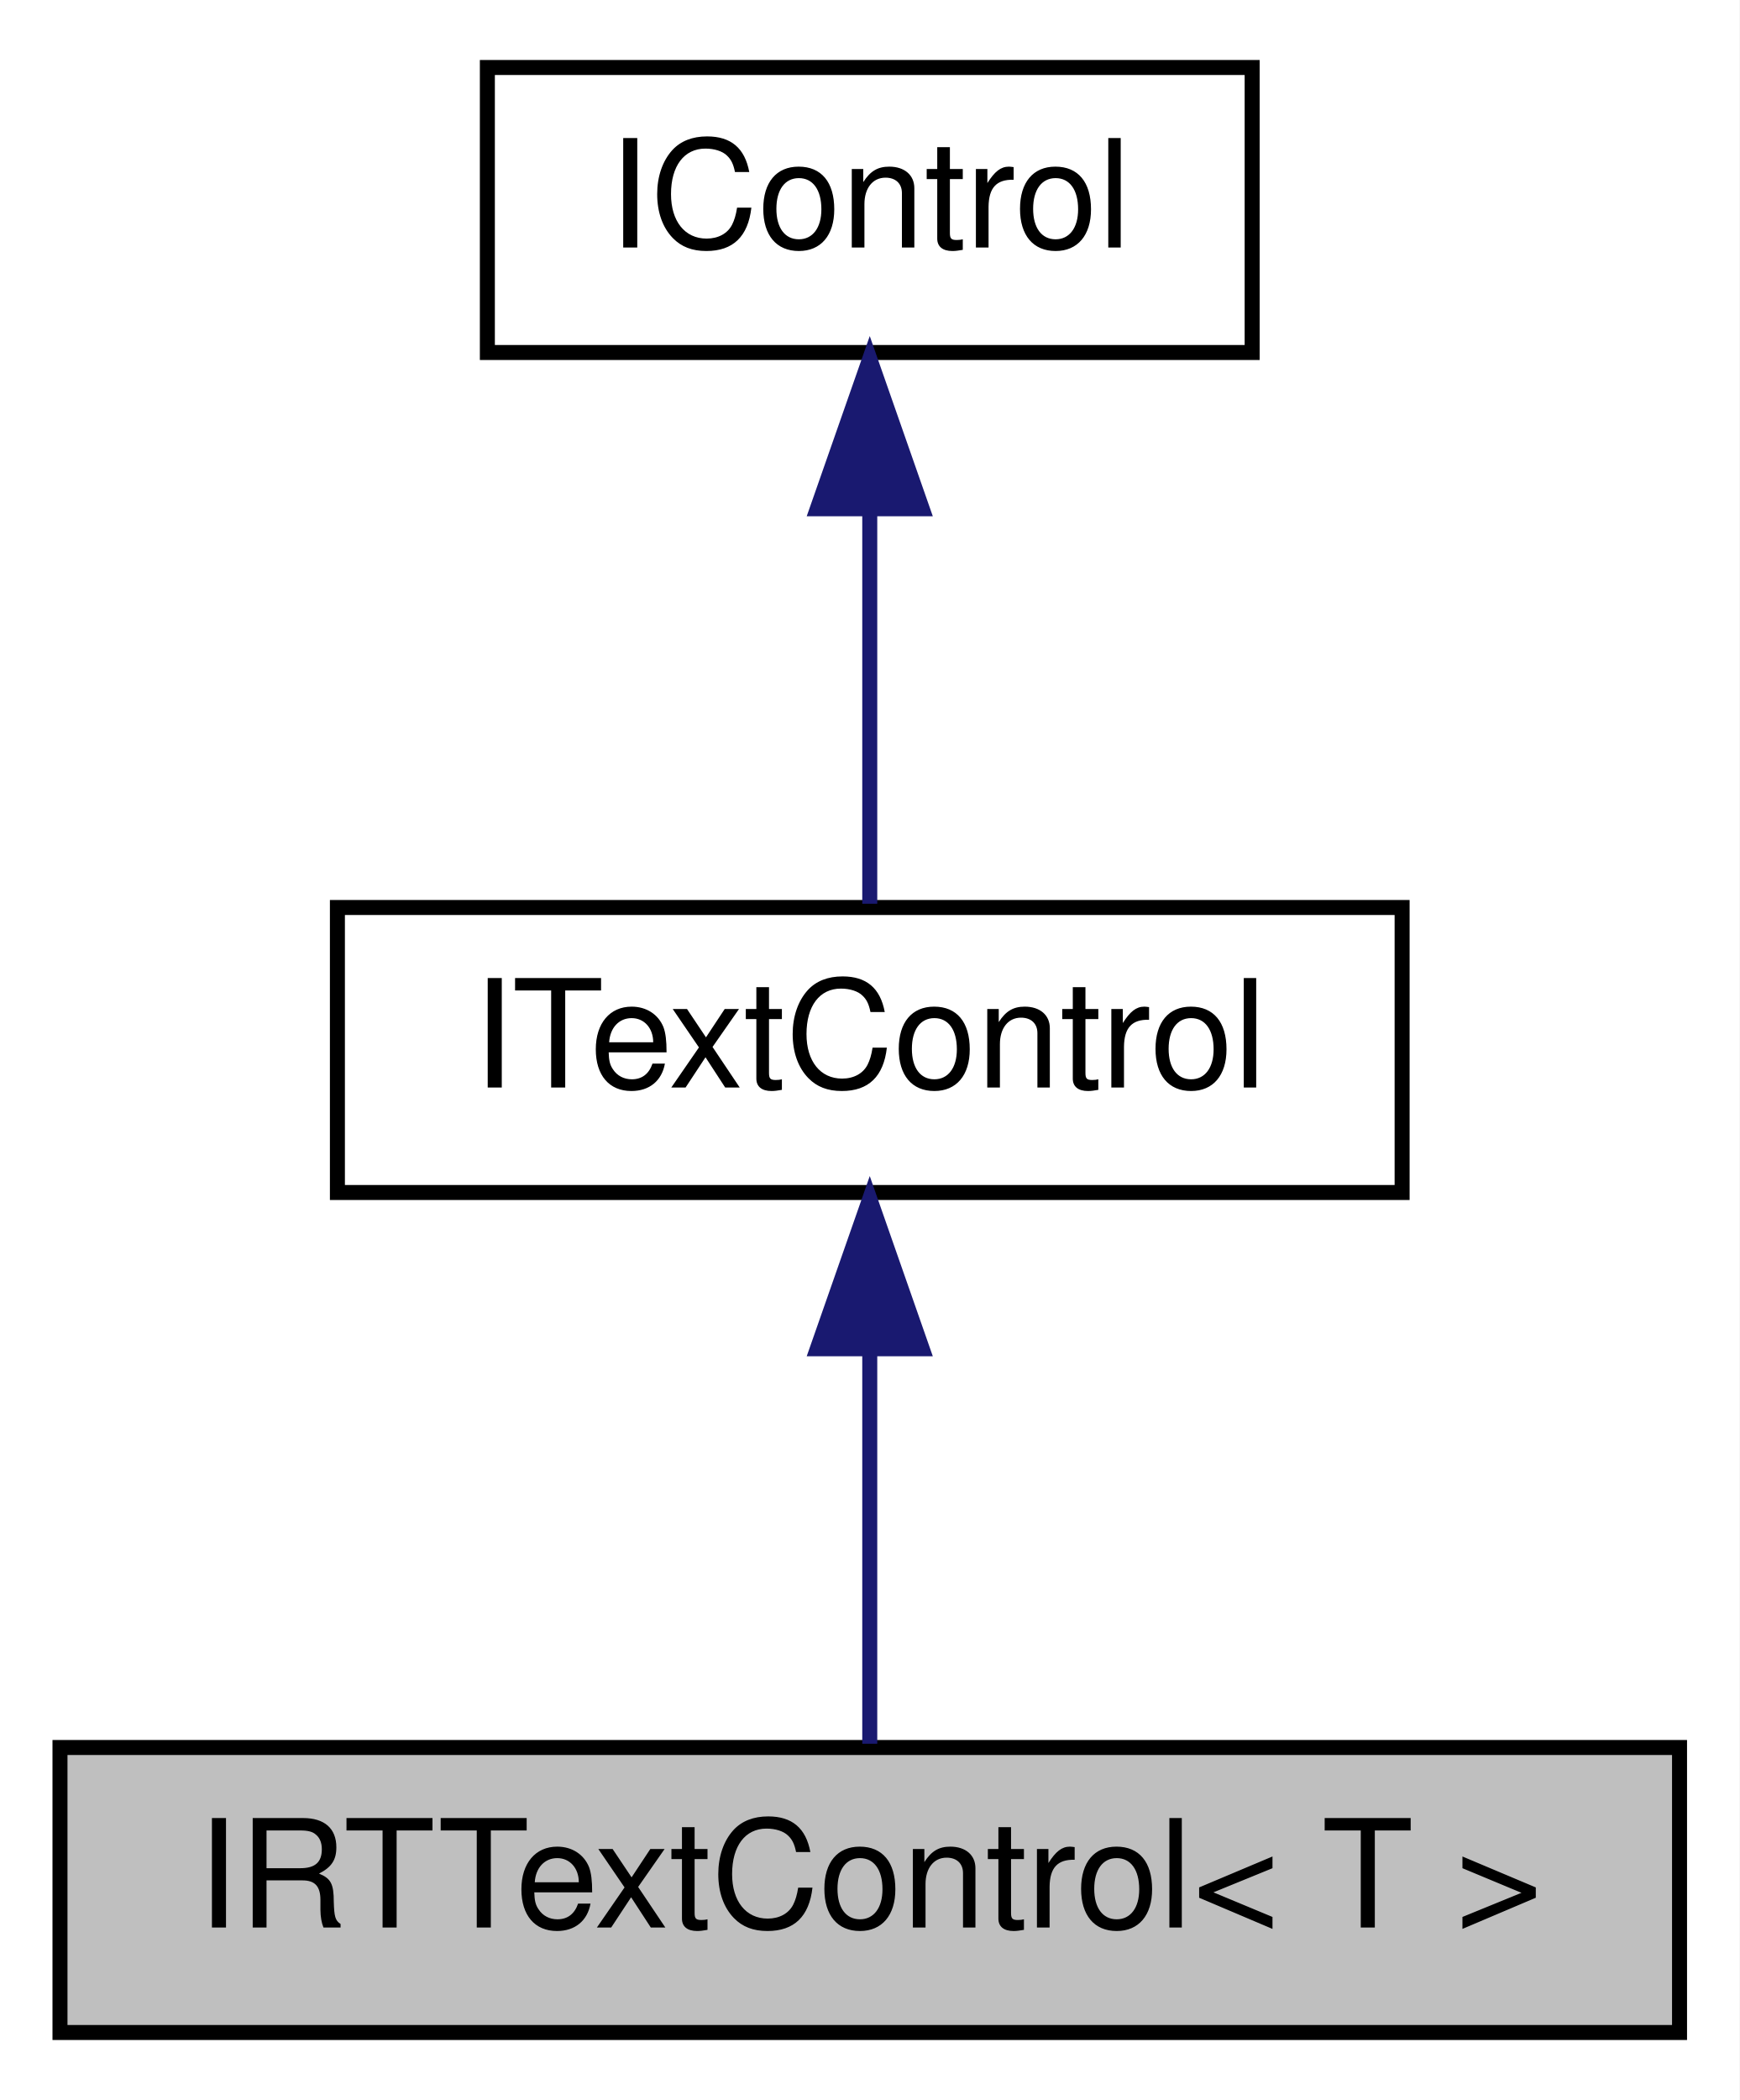
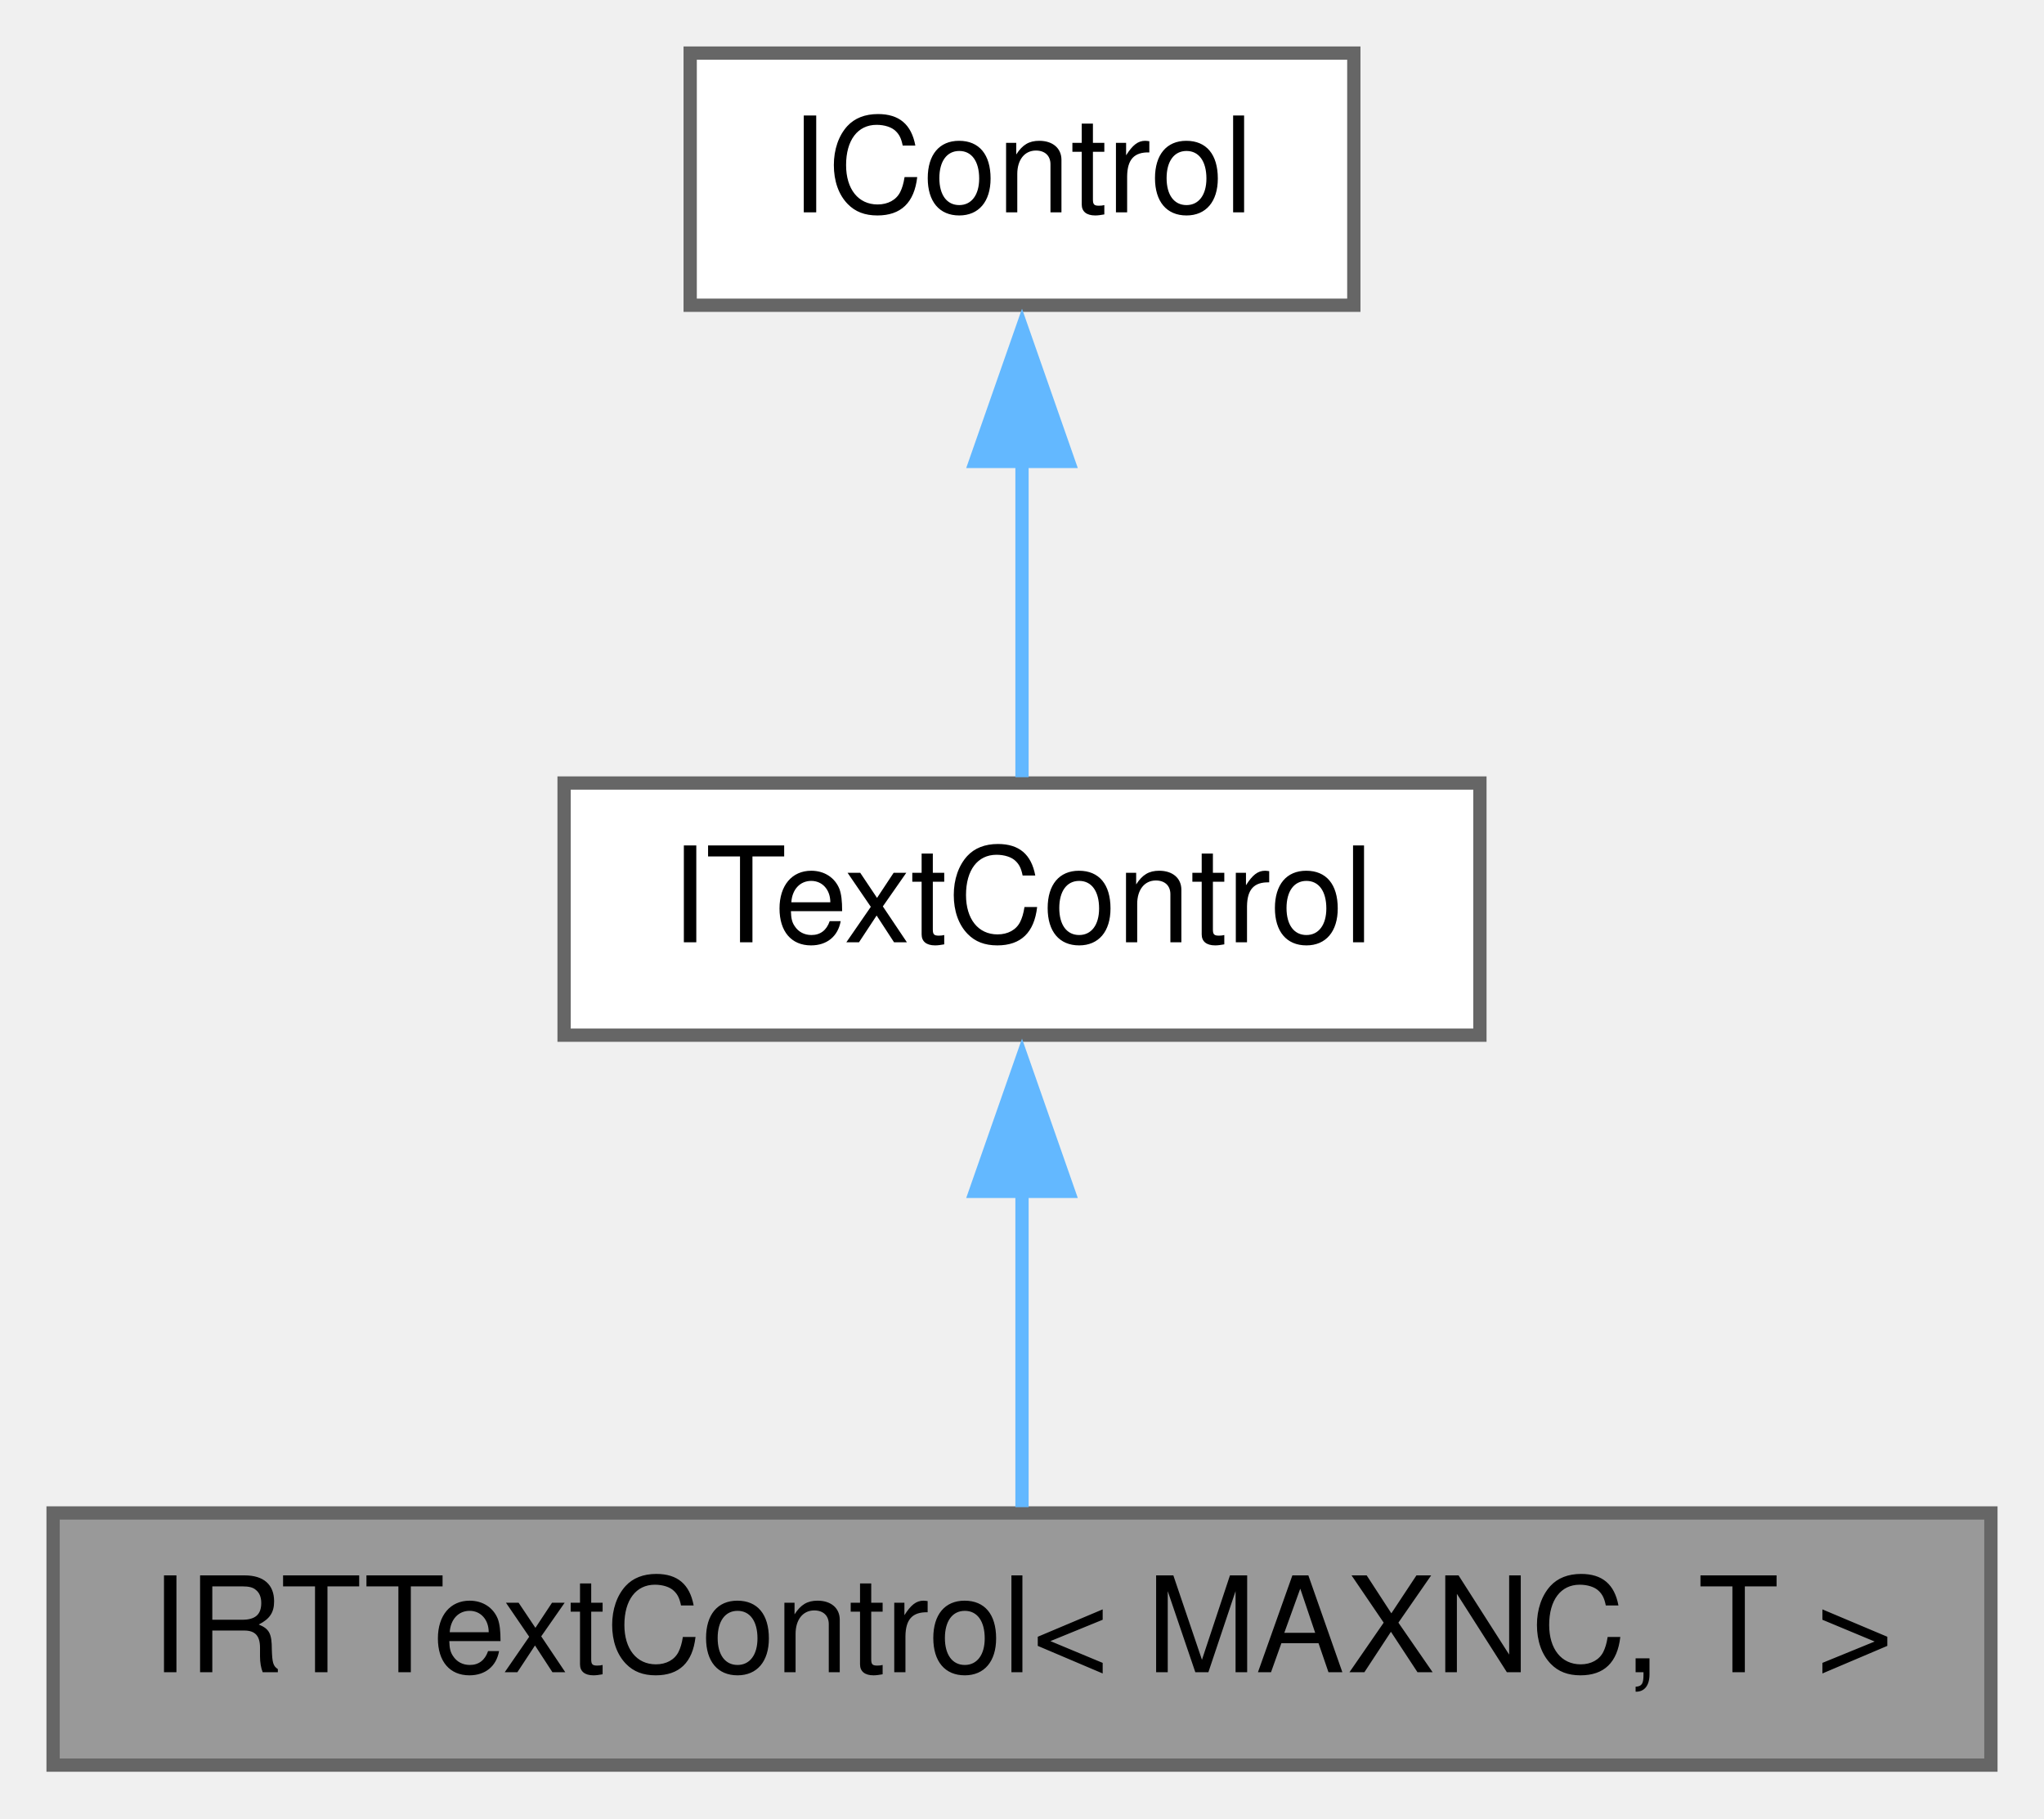
- <svg xmlns="http://www.w3.org/2000/svg" xmlns:xlink="http://www.w3.org/1999/xlink" width="116pt" height="140pt" viewBox="0.00 0.00 116.00 140.00">
-   <g id="graph0" class="graph" transform="scale(1 1) rotate(0) translate(4 136)">
-     <polygon fill="white" stroke="none" points="-4,4 -4,-136 112,-136 112,4 -4,4" />
+ <svg xmlns="http://www.w3.org/2000/svg" xmlns:xlink="http://www.w3.org/1999/xlink" width="154pt" height="137pt" viewBox="0.00 0.00 154.00 137.00">
+   <g id="graph0" class="graph" transform="scale(1 1) rotate(0) translate(4 133)">
    <g id="node1" class="node">
-       <polygon fill="#bfbfbf" stroke="black" points="0,-0.5 0,-19.5 108,-19.5 108,-0.5 0,-0.5" />
-       <text text-anchor="middle" x="54" y="-7.5" font-family="Helvetica,sans-Serif" font-size="10.00">IRTTextControl&lt; T &gt;</text>
+       <g id="a_node1">
+         <a xlink:title="A control to display some text in the UI, driven by values in the RT audio thread.">
+           <polygon fill="#999999" stroke="#666666" points="146,-19 0,-19 0,0 146,0 146,-19" />
+           <text text-anchor="middle" x="73" y="-7" font-family="Helvetica,sans-Serif" font-size="10.00">IRTTextControl&lt; MAXNC, T &gt;</text>
+         </a>
+       </g>
    </g>
    <g id="node2" class="node">
      <g id="a_node2">
-         <a xlink:href="class_i_text_control.html" target="_top" xlink:title="A basic control to display some text. ">
-           <polygon fill="white" stroke="black" points="18.5,-56.5 18.5,-75.5 89.5,-75.5 89.5,-56.5 18.5,-56.5" />
-           <text text-anchor="middle" x="54" y="-63.5" font-family="Helvetica,sans-Serif" font-size="10.00">ITextControl</text>
+         <a xlink:href="class_i_text_control.html" target="_top" xlink:title="A basic control to display some text.">
+           <polygon fill="white" stroke="#666666" points="107.5,-74 38.5,-74 38.5,-55 107.5,-55 107.5,-74" />
+           <text text-anchor="middle" x="73" y="-62" font-family="Helvetica,sans-Serif" font-size="10.00">ITextControl</text>
        </a>
      </g>
    </g>
    <g id="edge1" class="edge">
-       <path fill="none" stroke="midnightblue" d="M54,-45.804C54,-36.91 54,-26.78 54,-19.751" />
-       <polygon fill="midnightblue" stroke="midnightblue" points="50.5,-46.083 54,-56.083 57.5,-46.083 50.5,-46.083" />
+       <path fill="none" stroke="#63b8ff" d="M73,-43.35C73,-35.1 73,-25.97 73,-19.44" />
+       <polygon fill="#63b8ff" stroke="#63b8ff" points="69.5,-43.23 73,-53.23 76.5,-43.23 69.5,-43.23" />
    </g>
    <g id="node3" class="node">
      <g id="a_node3">
-         <a xlink:href="class_i_control.html" target="_top" xlink:title="The lowest level base class of an IGraphics control. ">
-           <polygon fill="white" stroke="black" points="28.5,-112.5 28.5,-131.5 79.5,-131.5 79.5,-112.5 28.5,-112.5" />
-           <text text-anchor="middle" x="54" y="-119.5" font-family="Helvetica,sans-Serif" font-size="10.00">IControl</text>
+         <a xlink:href="class_i_control.html" target="_top" xlink:title="The lowest level base class of an IGraphics control.">
+           <polygon fill="white" stroke="#666666" points="98,-129 48,-129 48,-110 98,-110 98,-129" />
+           <text text-anchor="middle" x="73" y="-117" font-family="Helvetica,sans-Serif" font-size="10.00">IControl</text>
        </a>
      </g>
    </g>
    <g id="edge2" class="edge">
-       <path fill="none" stroke="midnightblue" d="M54,-101.805C54,-92.91 54,-82.78 54,-75.751" />
-       <polygon fill="midnightblue" stroke="midnightblue" points="50.5,-102.083 54,-112.083 57.5,-102.083 50.5,-102.083" />
+       <path fill="none" stroke="#63b8ff" d="M73,-98.35C73,-90.1 73,-80.97 73,-74.44" />
+       <polygon fill="#63b8ff" stroke="#63b8ff" points="69.5,-98.23 73,-108.23 76.5,-98.23 69.5,-98.23" />
    </g>
  </g>
</svg>
